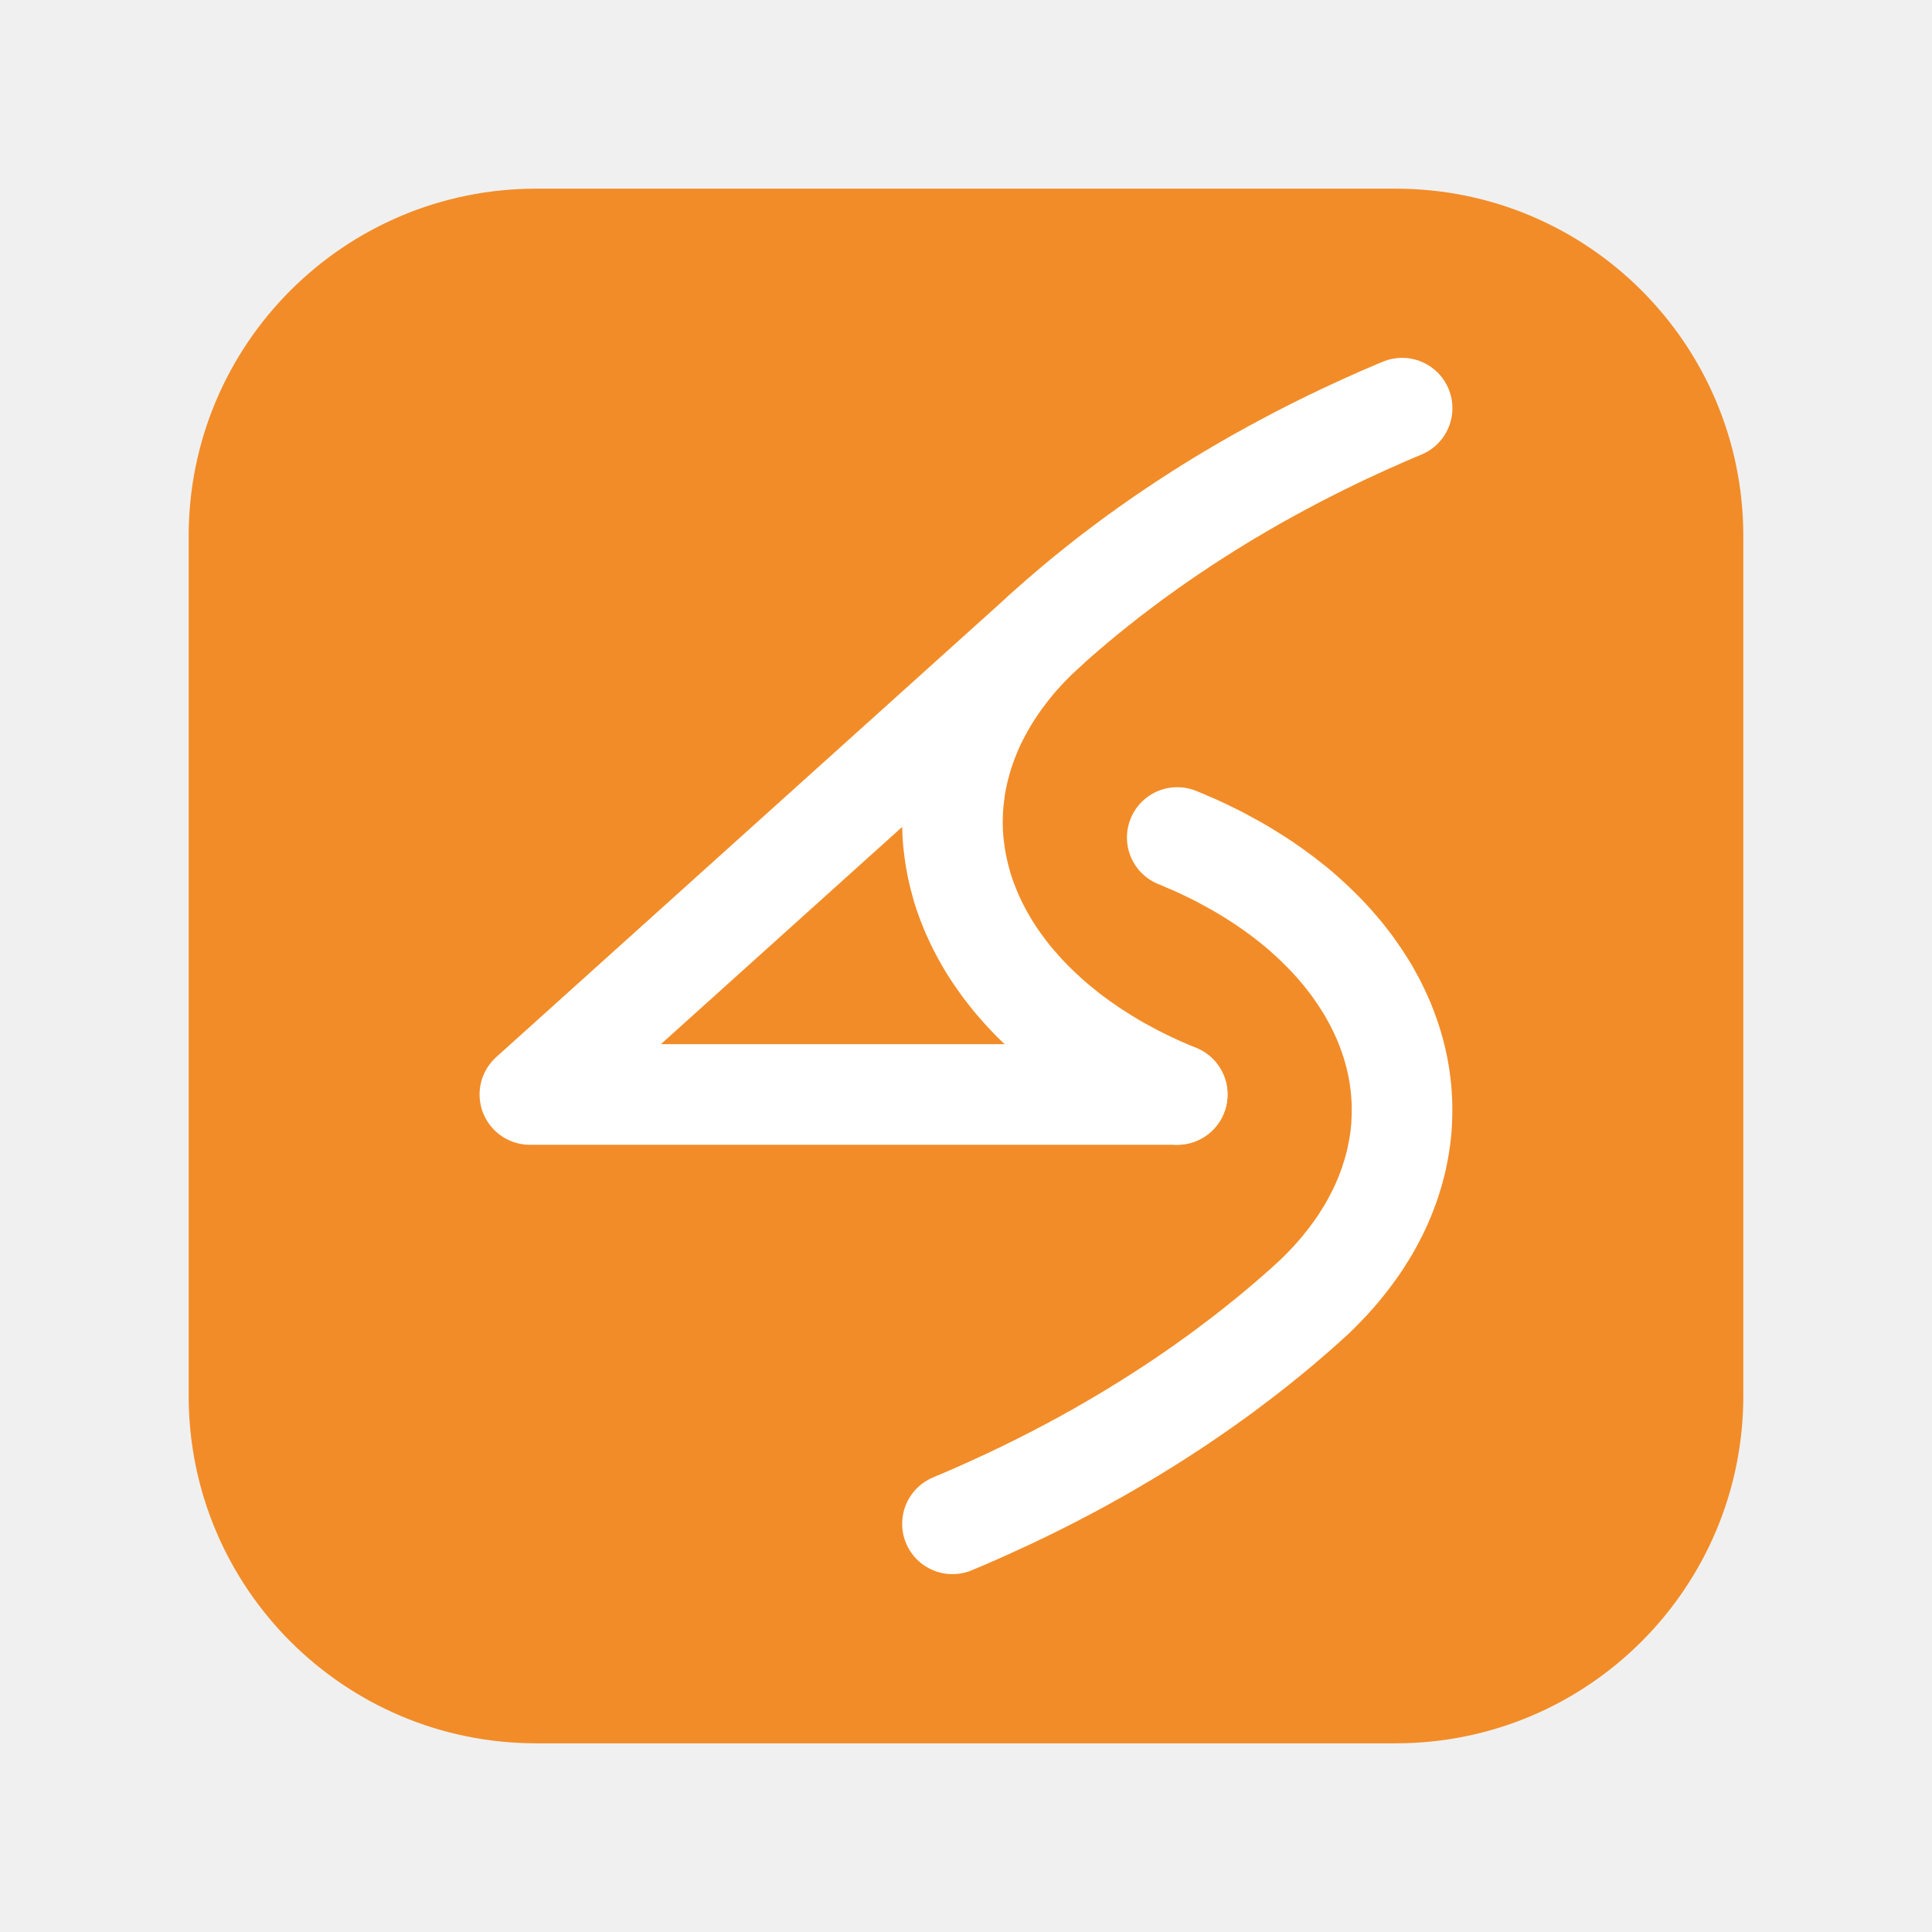
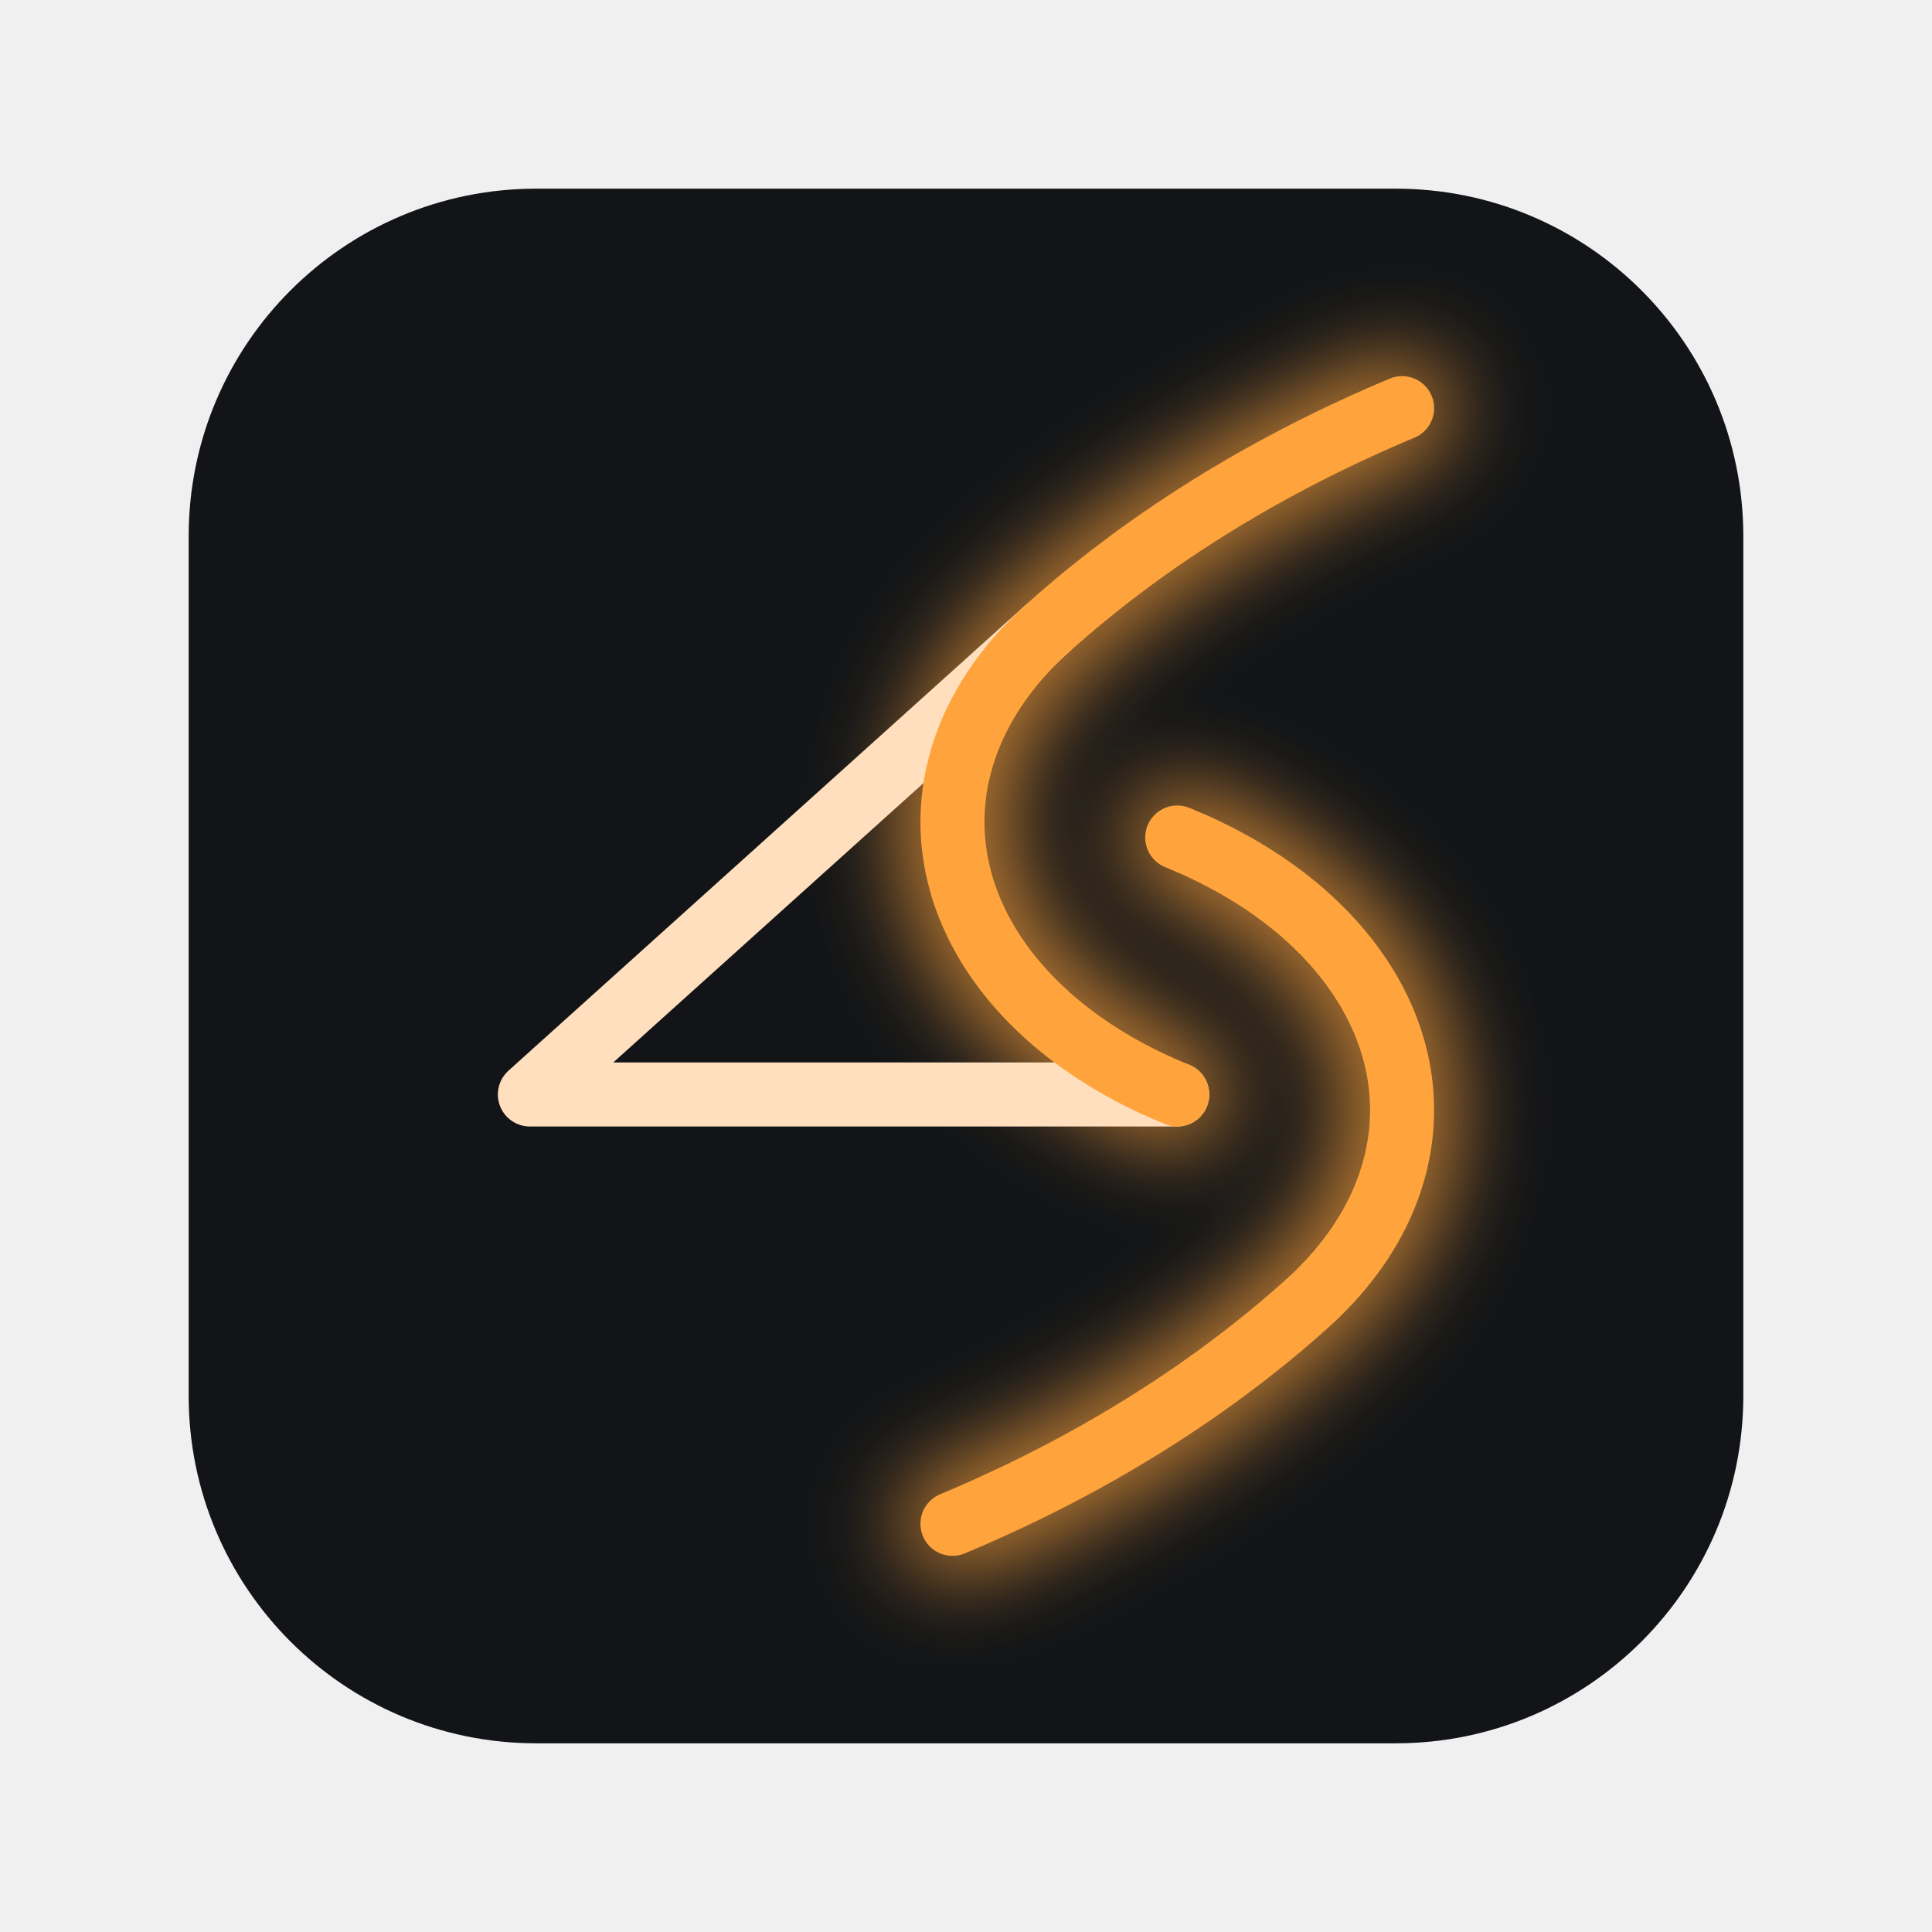
<svg xmlns="http://www.w3.org/2000/svg" viewBox="0 0 1024 1024">
  <g transform="translate(100 100) scale(4.847)" fill="none" stroke-linecap="round" stroke-linejoin="round">
-     <rect width="170" height="170" rx="38" fill="#F28C28" />
-     <g stroke="#FFFFFF" stroke-width="11">
-       <path d="M93.87 48.12 L37.31 99.05 L108.10 99.05" />
-       <path d="M132.69 24.00 L132.34 24.15 L131.99 24.29 L131.65 24.44 L131.30 24.59 L130.95 24.74 L130.60 24.89 L130.25 25.04 L129.91 25.20 L129.56 25.35 L129.21 25.51 L128.86 25.66 L128.51 25.82 L128.17 25.98 L127.82 26.14 L127.47 26.30 L127.13 26.46 L126.78 26.62 L126.43 26.78 L126.09 26.94 L125.74 27.11 L125.39 27.28 L125.05 27.44 L124.70 27.61 L124.36 27.78 L124.01 27.95 L123.67 28.12 L123.32 28.29 L122.98 28.46 L122.64 28.64 L122.29 28.81 L121.95 28.99 L121.61 29.16 L121.26 29.34 L120.92 29.52 L120.58 29.70 L120.24 29.88 L119.90 30.06 L119.56 30.24 L119.22 30.43 L118.88 30.61 L118.54 30.79 L118.20 30.98 L117.86 31.17 L117.52 31.36 L117.18 31.54 L116.85 31.73 L116.51 31.92 L116.17 32.12 L115.84 32.31 L115.50 32.50 L115.17 32.70 L114.83 32.89 L114.50 33.09 L114.17 33.29 L113.83 33.48 L113.50 33.68 L113.17 33.88 L112.84 34.08 L112.51 34.28 L112.18 34.49 L111.85 34.69 L111.52 34.89 L111.20 35.10 L110.87 35.31 L110.54 35.51 L110.22 35.72 L109.89 35.93 L109.57 36.14 L109.24 36.35 L108.92 36.56 L108.60 36.77 L108.28 36.99 L107.96 37.20 L107.64 37.41 L107.32 37.63 L107.00 37.85 L106.68 38.06 L106.36 38.28 L106.05 38.50 L105.73 38.72 L105.42 38.94 L105.10 39.16 L104.79 39.38 L104.48 39.61 L104.17 39.83 L103.86 40.05 L103.55 40.28 L103.24 40.50 L102.93 40.73 L102.63 40.96 L102.32 41.19 L102.01 41.42 L101.71 41.65 L101.41 41.88 L101.10 42.11 L100.80 42.34 L100.50 42.57 L100.20 42.81 L99.91 43.04 L99.61 43.28 L99.31 43.51 L99.02 43.75 L98.72 43.99 L98.43 44.22 L98.13 44.46 L97.84 44.70 L97.55 44.94 L97.26 45.18 L96.97 45.42 L96.69 45.66 L96.40 45.91 L96.11 46.15 L95.83 46.39 L95.55 46.64 L95.26 46.88 L94.98 47.13 L94.70 47.38 L94.42 47.62 L94.15 47.87 L93.87 48.12 L93.44 48.51 L93.03 48.90 L92.62 49.30 L92.22 49.70 L91.82 50.11 L91.44 50.51 L91.06 50.93 L90.69 51.34 L90.33 51.76 L89.98 52.19 L89.64 52.62 L89.31 53.05 L88.98 53.48 L88.66 53.92 L88.36 54.36 L88.06 54.80 L87.77 55.25 L87.49 55.69 L87.22 56.15 L86.96 56.60 L86.71 57.06 L86.46 57.52 L86.23 57.98 L86.00 58.44 L85.79 58.91 L85.58 59.38 L85.39 59.85 L85.20 60.32 L85.03 60.79 L84.86 61.27 L84.70 61.75 L84.55 62.23 L84.42 62.71 L84.29 63.19 L84.17 63.67 L84.06 64.15 L83.96 64.64 L83.87 65.12 L83.79 65.61 L83.73 66.10 L83.67 66.59 L83.62 67.08 L83.58 67.56 L83.55 68.05 L83.53 68.54 L83.52 69.03 L83.52 69.52 L83.53 70.01 L83.55 70.50 L83.58 70.99 L83.62 71.48 L83.68 71.97 L83.74 72.46 L83.81 72.95 L83.89 73.43 L83.98 73.92 L84.08 74.40 L84.19 74.89 L84.31 75.37 L84.44 75.85 L84.57 76.33 L84.72 76.81 L84.88 77.29 L85.05 77.76 L85.23 78.23 L85.42 78.71 L85.61 79.18 L85.82 79.64 L86.04 80.11 L86.26 80.57 L86.50 81.04 L86.74 81.49 L87.00 81.95 L87.26 82.41 L87.53 82.86 L87.81 83.30 L88.10 83.75 L88.40 84.19 L88.71 84.63 L89.03 85.07 L89.35 85.50 L89.69 85.93 L90.03 86.36 L90.38 86.78 L90.75 87.20 L91.12 87.62 L91.49 88.03 L91.88 88.44 L92.27 88.84 L92.68 89.24 L93.09 89.64 L93.51 90.03 L93.93 90.42 L94.37 90.81 L94.81 91.19 L95.26 91.56 L95.72 91.93 L96.18 92.30 L96.65 92.66 L97.13 93.01 L97.62 93.37 L98.12 93.71 L98.62 94.06 L99.12 94.39 L99.64 94.72 L100.16 95.05 L100.69 95.37 L101.22 95.69 L101.76 96.00 L102.31 96.30 L102.86 96.60 L103.42 96.90 L103.99 97.19 L104.56 97.47 L105.14 97.75 L105.72 98.02 L106.31 98.29 L106.90 98.54 L107.50 98.80 L108.10 99.05" />
-       <path d="M83.52 146.00 L83.86 145.85 L84.21 145.71 L84.56 145.56 L84.91 145.41 L85.26 145.26 L85.60 145.11 L85.95 144.96 L86.30 144.80 L86.65 144.65 L87.00 144.49 L87.34 144.34 L87.69 144.18 L88.04 144.02 L88.38 143.86 L88.73 143.70 L89.08 143.54 L89.43 143.38 L89.77 143.22 L90.12 143.06 L90.46 142.89 L90.81 142.72 L91.16 142.56 L91.50 142.39 L91.85 142.22 L92.19 142.05 L92.54 141.88 L92.88 141.71 L93.22 141.54 L93.57 141.36 L93.91 141.19 L94.26 141.01 L94.60 140.84 L94.94 140.66 L95.28 140.48 L95.63 140.30 L95.97 140.12 L96.31 139.94 L96.65 139.76 L96.99 139.57 L97.33 139.39 L97.67 139.21 L98.01 139.02 L98.35 138.83 L98.68 138.64 L99.02 138.46 L99.36 138.27 L99.70 138.08 L100.03 137.88 L100.37 137.69 L100.70 137.50 L101.04 137.30 L101.37 137.11 L101.70 136.91 L102.04 136.71 L102.37 136.52 L102.70 136.32 L103.03 136.12 L103.36 135.92 L103.69 135.72 L104.02 135.51 L104.35 135.31 L104.68 135.11 L105.01 134.90 L105.34 134.69 L105.66 134.49 L105.99 134.28 L106.31 134.07 L106.64 133.86 L106.96 133.65 L107.28 133.44 L107.61 133.23 L107.93 133.01 L108.25 132.80 L108.57 132.59 L108.89 132.37 L109.21 132.15 L109.52 131.94 L109.84 131.72 L110.16 131.50 L110.47 131.28 L110.79 131.06 L111.10 130.84 L111.41 130.62 L111.72 130.39 L112.04 130.17 L112.35 129.95 L112.66 129.72 L112.96 129.50 L113.27 129.27 L113.58 129.04 L113.88 128.81 L114.19 128.58 L114.49 128.35 L114.80 128.12 L115.10 127.89 L115.40 127.66 L115.70 127.43 L116.00 127.19 L116.30 126.96 L116.60 126.72 L116.89 126.49 L117.19 126.25 L117.48 126.01 L117.78 125.78 L118.07 125.54 L118.36 125.30 L118.65 125.06 L118.94 124.82 L119.23 124.58 L119.52 124.34 L119.80 124.09 L120.09 123.85 L120.37 123.61 L120.66 123.36 L120.94 123.12 L121.22 122.87 L121.50 122.62 L121.78 122.38 L122.06 122.13 L122.33 121.88 L122.76 121.49 L123.18 121.10 L123.59 120.70 L123.99 120.30 L124.38 119.89 L124.77 119.49 L125.14 119.07 L125.51 118.66 L125.87 118.24 L126.22 117.81 L126.56 117.38 L126.90 116.95 L127.22 116.52 L127.54 116.08 L127.85 115.64 L128.15 115.20 L128.43 114.75 L128.71 114.31 L128.99 113.85 L129.25 113.40 L129.50 112.94 L129.74 112.48 L129.98 112.02 L130.20 111.56 L130.42 111.09 L130.62 110.62 L130.82 110.15 L131.00 109.68 L131.18 109.21 L131.35 108.73 L131.50 108.25 L131.65 107.77 L131.79 107.29 L131.92 106.81 L132.04 106.33 L132.14 105.85 L132.24 105.36 L132.33 104.88 L132.41 104.39 L132.48 103.90 L132.54 103.41 L132.59 102.92 L132.63 102.44 L132.65 101.95 L132.67 101.46 L132.68 100.97 L132.68 100.48 L132.67 99.99 L132.65 99.50 L132.62 99.01 L132.58 98.52 L132.53 98.03 L132.47 97.54 L132.40 97.05 L132.32 96.57 L132.23 96.08 L132.13 95.60 L132.02 95.11 L131.90 94.63 L131.77 94.15 L131.63 93.67 L131.48 93.19 L131.32 92.71 L131.15 92.24 L130.98 91.77 L130.79 91.29 L130.59 90.82 L130.38 90.36 L130.17 89.89 L129.94 89.43 L129.71 88.96 L129.46 88.51 L129.21 88.05 L128.95 87.59 L128.67 87.14 L128.39 86.70 L128.10 86.25 L127.80 85.81 L127.49 85.37 L127.18 84.93 L126.85 84.50 L126.52 84.07 L126.17 83.64 L125.82 83.22 L125.46 82.80 L125.09 82.38 L124.71 81.97 L124.33 81.56 L123.93 81.16 L123.53 80.76 L123.12 80.36 L122.70 79.97 L122.27 79.58 L121.84 79.19 L121.40 78.81 L120.95 78.44 L120.49 78.07 L120.02 77.70 L119.55 77.34 L119.07 76.99 L118.58 76.63 L118.09 76.29 L117.59 75.94 L117.08 75.61 L116.57 75.28 L116.04 74.95 L115.52 74.63 L114.98 74.31 L114.44 74.00 L113.89 73.70 L113.34 73.40 L112.78 73.10 L112.22 72.81 L111.64 72.53 L111.07 72.25 L110.49 71.98 L109.90 71.71 L109.30 71.46 L108.71 71.20 L108.10 70.95" />
+     <defs>
+       <filter id="glow" filterUnits="userSpaceOnUse" x="-20" y="-20" width="210" height="210">
+         <feGaussianBlur stdDeviation="5" />
+       </filter>
+       <clipPath id="body">
+         <rect width="170" height="170" rx="38" />
+       </clipPath>
+     </defs>
+     <g clip-path="url(#body)">
+       <rect width="170" height="170" rx="38" fill="#121417" />
+       <g stroke="#FFA43D" stroke-width="11.2" opacity="0.8" filter="url(#glow)">
+         <path d="M132.69 24.00 L132.34 24.15 L131.99 24.29 L131.65 24.44 L131.30 24.59 L130.95 24.74 L130.60 24.89 L130.25 25.04 L129.91 25.20 L129.56 25.35 L129.21 25.51 L128.86 25.66 L128.51 25.82 L128.17 25.98 L127.82 26.14 L127.47 26.30 L127.13 26.46 L126.78 26.62 L126.43 26.78 L126.09 26.94 L125.74 27.11 L125.39 27.28 L125.05 27.44 L124.70 27.61 L124.36 27.78 L124.01 27.95 L123.67 28.12 L123.32 28.29 L122.98 28.46 L122.64 28.64 L122.29 28.81 L121.95 28.99 L121.61 29.16 L121.26 29.34 L120.92 29.52 L120.58 29.70 L120.24 29.88 L119.90 30.06 L119.56 30.24 L119.22 30.43 L118.88 30.61 L118.54 30.79 L118.20 30.98 L117.86 31.17 L117.52 31.36 L117.18 31.54 L116.85 31.73 L116.51 31.92 L116.17 32.12 L115.84 32.31 L115.50 32.50 L115.17 32.70 L114.83 32.89 L114.50 33.09 L114.17 33.29 L113.83 33.48 L113.50 33.68 L113.17 33.88 L112.84 34.08 L112.51 34.28 L112.18 34.49 L111.85 34.69 L111.52 34.89 L111.20 35.10 L110.87 35.31 L110.54 35.51 L110.22 35.72 L109.89 35.93 L109.57 36.14 L109.24 36.35 L108.92 36.56 L108.60 36.77 L108.28 36.99 L107.96 37.20 L107.64 37.41 L107.32 37.63 L107.00 37.85 L106.68 38.06 L106.36 38.28 L106.05 38.50 L105.73 38.72 L105.42 38.94 L105.10 39.16 L104.79 39.38 L104.48 39.61 L104.17 39.83 L103.86 40.05 L103.55 40.28 L103.24 40.50 L102.93 40.73 L102.63 40.96 L102.32 41.19 L102.01 41.42 L101.71 41.65 L101.41 41.88 L101.10 42.11 L100.80 42.34 L100.50 42.57 L100.20 42.81 L99.91 43.04 L99.61 43.28 L99.31 43.51 L99.02 43.75 L98.72 43.99 L98.43 44.22 L98.13 44.46 L97.84 44.70 L97.55 44.94 L97.26 45.18 L96.97 45.42 L96.69 45.66 L96.40 45.91 L96.11 46.15 L95.83 46.39 L95.55 46.64 L95.26 46.88 L94.98 47.13 L94.70 47.38 L94.42 47.62 L94.15 47.87 L93.87 48.12 L93.44 48.51 L93.03 48.90 L92.62 49.30 L92.22 49.70 L91.82 50.11 L91.44 50.51 L91.06 50.93 L90.69 51.34 L90.33 51.76 L89.98 52.19 L89.64 52.62 L89.31 53.05 L88.98 53.48 L88.66 53.92 L88.36 54.36 L88.06 54.80 L87.77 55.25 L87.49 55.69 L87.22 56.15 L86.96 56.60 L86.71 57.06 L86.46 57.52 L86.23 57.98 L86.00 58.44 L85.79 58.91 L85.58 59.38 L85.39 59.85 L85.20 60.32 L85.03 60.79 L84.86 61.27 L84.70 61.75 L84.55 62.23 L84.42 62.71 L84.29 63.19 L84.17 63.67 L84.06 64.15 L83.96 64.64 L83.87 65.12 L83.79 65.61 L83.73 66.10 L83.67 66.59 L83.62 67.08 L83.58 67.56 L83.55 68.05 L83.53 68.54 L83.52 69.03 L83.52 69.52 L83.53 70.01 L83.55 70.50 L83.58 70.99 L83.62 71.48 L83.68 71.97 L83.74 72.46 L83.81 72.95 L83.89 73.43 L83.98 73.92 L84.08 74.40 L84.19 74.89 L84.31 75.37 L84.44 75.85 L84.57 76.33 L84.72 76.81 L84.88 77.29 L85.05 77.76 L85.23 78.23 L85.42 78.71 L85.61 79.18 L85.82 79.64 L86.04 80.11 L86.26 80.57 L86.50 81.04 L86.74 81.49 L87.00 81.95 L87.26 82.41 L87.53 82.86 L87.81 83.30 L88.10 83.75 L88.40 84.19 L88.71 84.63 L89.03 85.07 L89.35 85.50 L89.69 85.93 L90.03 86.36 L90.38 86.78 L90.75 87.20 L91.12 87.62 L91.49 88.03 L91.88 88.44 L92.27 88.84 L92.68 89.24 L93.09 89.64 L93.51 90.03 L93.93 90.42 L94.37 90.81 L94.81 91.19 L95.26 91.56 L95.72 91.93 L96.18 92.30 L96.65 92.66 L97.13 93.01 L97.62 93.37 L98.12 93.71 L98.62 94.06 L99.12 94.39 L99.64 94.72 L100.16 95.05 L100.69 95.37 L101.22 95.69 L101.76 96.00 L102.31 96.30 L102.86 96.60 L103.42 96.90 L103.99 97.19 L104.56 97.47 L105.14 97.75 L105.72 98.02 L106.31 98.29 L106.90 98.54 L107.50 98.80 L108.10 99.05" />
+         <path d="M83.52 146.00 L83.86 145.85 L84.21 145.71 L84.56 145.56 L84.91 145.41 L85.26 145.26 L85.60 145.11 L85.95 144.96 L86.30 144.80 L86.65 144.65 L87.00 144.49 L87.34 144.34 L87.69 144.18 L88.04 144.02 L88.38 143.86 L88.73 143.70 L89.08 143.54 L89.43 143.38 L89.77 143.22 L90.12 143.06 L90.46 142.89 L90.81 142.72 L91.16 142.56 L91.50 142.39 L91.85 142.22 L92.19 142.05 L92.54 141.88 L92.88 141.71 L93.22 141.54 L93.57 141.36 L93.91 141.19 L94.26 141.01 L94.60 140.84 L94.94 140.66 L95.28 140.48 L95.63 140.30 L95.97 140.12 L96.31 139.94 L96.65 139.76 L96.99 139.57 L97.33 139.39 L97.67 139.21 L98.01 139.02 L98.35 138.83 L98.68 138.64 L99.02 138.46 L99.36 138.27 L99.70 138.08 L100.03 137.88 L100.37 137.69 L100.70 137.50 L101.04 137.30 L101.37 137.11 L101.70 136.91 L102.04 136.71 L102.37 136.52 L102.70 136.32 L103.03 136.12 L103.36 135.92 L103.69 135.72 L104.02 135.51 L104.35 135.31 L104.68 135.11 L105.01 134.90 L105.34 134.69 L105.66 134.49 L105.99 134.28 L106.31 134.07 L106.64 133.86 L106.96 133.65 L107.28 133.44 L107.61 133.23 L107.93 133.01 L108.25 132.80 L108.57 132.59 L108.89 132.37 L109.21 132.15 L109.52 131.94 L109.84 131.72 L110.16 131.50 L110.47 131.28 L110.79 131.06 L111.10 130.84 L111.41 130.62 L111.72 130.39 L112.04 130.17 L112.35 129.95 L112.66 129.72 L112.96 129.50 L113.27 129.27 L113.58 129.04 L113.88 128.81 L114.19 128.58 L114.49 128.35 L114.80 128.12 L115.10 127.89 L115.40 127.66 L115.70 127.43 L116.00 127.19 L116.30 126.96 L116.60 126.72 L116.89 126.49 L117.19 126.25 L117.48 126.01 L117.78 125.78 L118.07 125.54 L118.36 125.30 L118.65 125.06 L118.94 124.82 L119.23 124.58 L119.52 124.34 L119.80 124.09 L120.09 123.85 L120.37 123.61 L120.66 123.36 L120.94 123.12 L121.22 122.87 L121.50 122.62 L121.78 122.38 L122.06 122.13 L122.33 121.88 L122.76 121.49 L123.18 121.10 L123.59 120.70 L123.99 120.30 L124.38 119.89 L124.77 119.49 L125.14 119.07 L125.51 118.66 L125.87 118.24 L126.22 117.81 L126.56 117.38 L126.90 116.95 L127.22 116.52 L127.54 116.08 L127.85 115.64 L128.15 115.20 L128.43 114.75 L128.71 114.31 L128.99 113.85 L129.25 113.40 L129.50 112.94 L129.74 112.48 L129.98 112.02 L130.20 111.56 L130.42 111.09 L130.62 110.62 L130.82 110.15 L131.00 109.68 L131.18 109.21 L131.35 108.73 L131.50 108.25 L131.65 107.77 L131.79 107.29 L131.92 106.81 L132.04 106.33 L132.14 105.85 L132.24 105.36 L132.33 104.88 L132.41 104.39 L132.48 103.90 L132.54 103.41 L132.59 102.92 L132.63 102.44 L132.65 101.95 L132.67 101.46 L132.68 100.97 L132.68 100.48 L132.67 99.99 L132.65 99.50 L132.62 99.01 L132.58 98.52 L132.53 98.03 L132.47 97.54 L132.40 97.05 L132.32 96.57 L132.23 96.08 L132.13 95.60 L132.02 95.11 L131.90 94.63 L131.77 94.15 L131.63 93.67 L131.48 93.19 L131.32 92.71 L131.15 92.24 L130.98 91.77 L130.79 91.29 L130.59 90.82 L130.38 90.36 L130.17 89.89 L129.94 89.43 L129.71 88.96 L129.46 88.51 L129.21 88.05 L128.95 87.59 L128.67 87.14 L128.39 86.70 L128.10 86.25 L127.80 85.81 L127.49 85.37 L127.18 84.93 L126.85 84.50 L126.52 84.07 L126.17 83.64 L125.82 83.22 L125.46 82.80 L125.09 82.38 L124.71 81.97 L124.33 81.56 L123.93 81.16 L123.53 80.76 L123.12 80.36 L122.70 79.97 L122.27 79.58 L121.84 79.19 L121.40 78.81 L120.95 78.44 L120.49 78.07 L120.02 77.70 L119.55 77.34 L119.07 76.99 L118.58 76.63 L118.09 76.29 L117.59 75.94 L117.08 75.61 L116.57 75.28 L116.04 74.95 L115.52 74.63 L114.98 74.31 L114.44 74.00 L113.89 73.70 L113.34 73.40 L112.78 73.10 L112.22 72.81 L111.64 72.53 L111.07 72.25 L110.49 71.98 L109.90 71.71 L109.30 71.46 L108.71 71.20 L108.10 70.95" />
+       </g>
+       <path d="M93.87 48.12 L37.31 99.05 L108.10 99.05" stroke="#FFDFBD" stroke-width="7" />
+       <g stroke="#FFA43D" stroke-width="7">
+         <path d="M132.69 24.00 L132.34 24.15 L131.99 24.29 L131.65 24.44 L131.30 24.59 L130.95 24.74 L130.60 24.89 L130.25 25.04 L129.91 25.20 L129.56 25.35 L129.21 25.51 L128.86 25.66 L128.51 25.82 L128.17 25.98 L127.82 26.14 L127.47 26.30 L127.13 26.46 L126.78 26.62 L126.43 26.78 L126.09 26.94 L125.74 27.11 L125.39 27.28 L125.05 27.44 L124.70 27.61 L124.36 27.78 L124.01 27.95 L123.67 28.12 L123.32 28.29 L122.98 28.46 L122.64 28.64 L122.29 28.81 L121.95 28.99 L121.61 29.16 L121.26 29.34 L120.92 29.52 L120.58 29.70 L120.24 29.88 L119.90 30.06 L119.56 30.24 L119.22 30.43 L118.88 30.61 L118.54 30.79 L118.20 30.98 L117.86 31.17 L117.52 31.36 L117.18 31.54 L116.85 31.73 L116.51 31.92 L116.17 32.12 L115.84 32.31 L115.50 32.50 L115.17 32.70 L114.83 32.89 L114.50 33.09 L114.17 33.29 L113.83 33.48 L113.50 33.68 L113.17 33.88 L112.84 34.08 L112.51 34.28 L112.18 34.49 L111.85 34.69 L111.52 34.89 L111.20 35.10 L110.87 35.31 L110.54 35.51 L110.22 35.72 L109.89 35.93 L109.57 36.14 L109.24 36.35 L108.92 36.56 L108.60 36.77 L108.28 36.99 L107.96 37.20 L107.64 37.41 L107.32 37.63 L107.00 37.85 L106.68 38.06 L106.36 38.28 L106.05 38.50 L105.73 38.72 L105.42 38.94 L105.10 39.16 L104.79 39.38 L104.48 39.61 L104.17 39.83 L103.86 40.05 L103.55 40.28 L103.24 40.50 L102.93 40.73 L102.63 40.96 L102.32 41.19 L102.01 41.42 L101.71 41.65 L101.41 41.88 L101.10 42.11 L100.80 42.34 L100.50 42.57 L100.20 42.81 L99.91 43.04 L99.61 43.28 L99.31 43.51 L99.02 43.75 L98.72 43.99 L98.43 44.22 L98.13 44.46 L97.84 44.70 L97.55 44.94 L97.26 45.18 L96.97 45.42 L96.69 45.66 L96.40 45.91 L96.11 46.15 L95.83 46.39 L95.55 46.64 L95.26 46.88 L94.98 47.13 L94.70 47.38 L94.42 47.62 L94.15 47.87 L93.87 48.12 L93.44 48.51 L93.03 48.90 L92.62 49.30 L92.22 49.70 L91.82 50.11 L91.44 50.51 L91.06 50.93 L90.69 51.34 L90.33 51.76 L89.98 52.19 L89.64 52.62 L89.31 53.05 L88.98 53.48 L88.66 53.92 L88.36 54.36 L88.06 54.80 L87.77 55.25 L87.49 55.69 L87.22 56.15 L86.96 56.60 L86.71 57.06 L86.46 57.52 L86.23 57.98 L86.00 58.44 L85.79 58.91 L85.58 59.38 L85.39 59.85 L85.20 60.32 L85.03 60.79 L84.86 61.27 L84.70 61.75 L84.55 62.23 L84.42 62.71 L84.29 63.19 L84.17 63.67 L84.06 64.15 L83.96 64.64 L83.87 65.12 L83.79 65.61 L83.73 66.10 L83.67 66.59 L83.62 67.08 L83.58 67.56 L83.55 68.05 L83.53 68.54 L83.52 69.03 L83.52 69.52 L83.53 70.01 L83.55 70.50 L83.58 70.99 L83.62 71.48 L83.68 71.97 L83.74 72.46 L83.81 72.95 L83.89 73.43 L83.98 73.92 L84.08 74.40 L84.19 74.89 L84.31 75.37 L84.44 75.85 L84.57 76.33 L84.72 76.81 L84.88 77.29 L85.05 77.76 L85.23 78.23 L85.42 78.71 L85.61 79.18 L85.82 79.64 L86.04 80.11 L86.26 80.57 L86.50 81.04 L86.74 81.49 L87.00 81.95 L87.26 82.41 L87.53 82.86 L87.81 83.30 L88.10 83.75 L88.40 84.19 L88.71 84.63 L89.03 85.07 L89.35 85.50 L89.69 85.93 L90.03 86.36 L90.38 86.78 L90.75 87.20 L91.12 87.62 L91.49 88.03 L91.88 88.44 L92.27 88.84 L92.68 89.24 L93.09 89.64 L93.51 90.03 L93.93 90.42 L94.37 90.81 L94.81 91.19 L95.26 91.56 L95.72 91.93 L96.18 92.30 L96.65 92.66 L97.13 93.01 L97.62 93.37 L98.12 93.71 L98.62 94.06 L99.12 94.39 L99.64 94.72 L100.16 95.05 L100.69 95.37 L101.22 95.69 L101.76 96.00 L102.31 96.30 L102.86 96.60 L103.42 96.90 L103.99 97.19 L104.56 97.47 L105.14 97.75 L105.72 98.02 L106.31 98.29 L106.90 98.54 L107.50 98.80 L108.10 99.05" />
+         <path d="M83.52 146.00 L83.86 145.85 L84.21 145.71 L84.56 145.56 L84.91 145.41 L85.26 145.26 L85.60 145.11 L85.95 144.96 L86.30 144.80 L86.65 144.65 L87.00 144.49 L87.34 144.34 L87.69 144.18 L88.04 144.02 L88.38 143.86 L88.73 143.70 L89.08 143.54 L89.43 143.38 L89.77 143.22 L90.12 143.06 L90.46 142.89 L90.81 142.72 L91.16 142.56 L91.50 142.39 L91.85 142.22 L92.19 142.05 L92.54 141.88 L92.88 141.71 L93.22 141.54 L93.57 141.36 L93.91 141.19 L94.26 141.01 L94.60 140.84 L94.94 140.66 L95.28 140.48 L95.63 140.30 L95.97 140.12 L96.31 139.94 L96.65 139.76 L96.99 139.57 L97.33 139.39 L97.67 139.21 L98.01 139.02 L98.35 138.83 L98.68 138.64 L99.02 138.46 L99.36 138.27 L99.70 138.08 L100.03 137.88 L100.37 137.69 L100.70 137.50 L101.04 137.30 L101.37 137.11 L101.70 136.91 L102.04 136.71 L102.37 136.52 L102.70 136.32 L103.03 136.12 L103.36 135.92 L103.69 135.72 L104.02 135.51 L104.35 135.31 L104.68 135.11 L105.01 134.90 L105.34 134.69 L105.66 134.49 L105.99 134.28 L106.31 134.07 L106.64 133.86 L106.96 133.65 L107.28 133.44 L107.61 133.23 L107.93 133.01 L108.25 132.80 L108.57 132.59 L108.89 132.37 L109.21 132.15 L109.52 131.94 L109.84 131.72 L110.16 131.50 L110.47 131.28 L110.79 131.06 L111.10 130.84 L111.41 130.62 L111.72 130.39 L112.04 130.17 L112.35 129.95 L112.66 129.72 L112.96 129.50 L113.27 129.27 L113.58 129.04 L113.88 128.81 L114.19 128.58 L114.49 128.35 L114.80 128.12 L115.10 127.89 L115.40 127.66 L115.70 127.43 L116.00 127.19 L116.30 126.96 L116.60 126.72 L116.89 126.49 L117.19 126.25 L117.48 126.01 L117.78 125.78 L118.07 125.54 L118.36 125.30 L118.65 125.06 L118.94 124.82 L119.23 124.58 L119.52 124.34 L119.80 124.09 L120.09 123.85 L120.37 123.61 L120.66 123.36 L120.94 123.12 L121.22 122.87 L121.50 122.62 L121.78 122.38 L122.06 122.13 L122.33 121.88 L122.76 121.49 L123.18 121.10 L123.59 120.70 L123.99 120.30 L124.38 119.89 L124.77 119.49 L125.14 119.07 L125.51 118.66 L125.87 118.24 L126.22 117.81 L126.56 117.38 L126.90 116.95 L127.22 116.52 L127.54 116.08 L127.85 115.64 L128.15 115.20 L128.43 114.75 L128.71 114.31 L128.99 113.85 L129.25 113.40 L129.50 112.94 L129.74 112.48 L129.98 112.02 L130.20 111.56 L130.42 111.09 L130.62 110.62 L130.82 110.15 L131.00 109.68 L131.18 109.21 L131.35 108.73 L131.50 108.25 L131.65 107.77 L131.79 107.29 L131.92 106.81 L132.04 106.33 L132.14 105.85 L132.24 105.36 L132.33 104.88 L132.41 104.39 L132.48 103.90 L132.54 103.41 L132.59 102.92 L132.63 102.44 L132.65 101.95 L132.67 101.46 L132.68 100.97 L132.68 100.48 L132.67 99.99 L132.65 99.50 L132.62 99.01 L132.58 98.52 L132.53 98.03 L132.47 97.54 L132.40 97.05 L132.32 96.57 L132.23 96.08 L132.13 95.60 L132.02 95.11 L131.90 94.63 L131.77 94.15 L131.63 93.67 L131.48 93.19 L131.32 92.71 L131.15 92.24 L130.98 91.77 L130.79 91.29 L130.59 90.82 L130.38 90.36 L130.17 89.89 L129.94 89.43 L129.71 88.96 L129.46 88.51 L129.21 88.05 L128.95 87.59 L128.67 87.14 L128.39 86.70 L128.10 86.25 L127.80 85.81 L127.49 85.37 L127.18 84.93 L126.85 84.50 L126.52 84.07 L126.17 83.64 L125.82 83.22 L125.46 82.80 L125.09 82.38 L124.71 81.97 L124.33 81.56 L123.93 81.16 L123.53 80.76 L123.12 80.36 L122.70 79.97 L122.27 79.58 L121.84 79.19 L121.40 78.81 L120.95 78.44 L120.49 78.07 L120.02 77.70 L119.55 77.34 L119.07 76.99 L118.58 76.63 L118.09 76.29 L117.59 75.94 L117.08 75.61 L116.57 75.28 L116.04 74.95 L115.52 74.63 L114.98 74.31 L114.44 74.00 L113.89 73.70 L113.34 73.40 L112.78 73.10 L112.22 72.81 L111.64 72.53 L111.07 72.25 L110.49 71.98 L109.90 71.71 L109.30 71.46 L108.71 71.20 L108.10 70.95" />
+       </g>
    </g>
  </g>
</svg>
